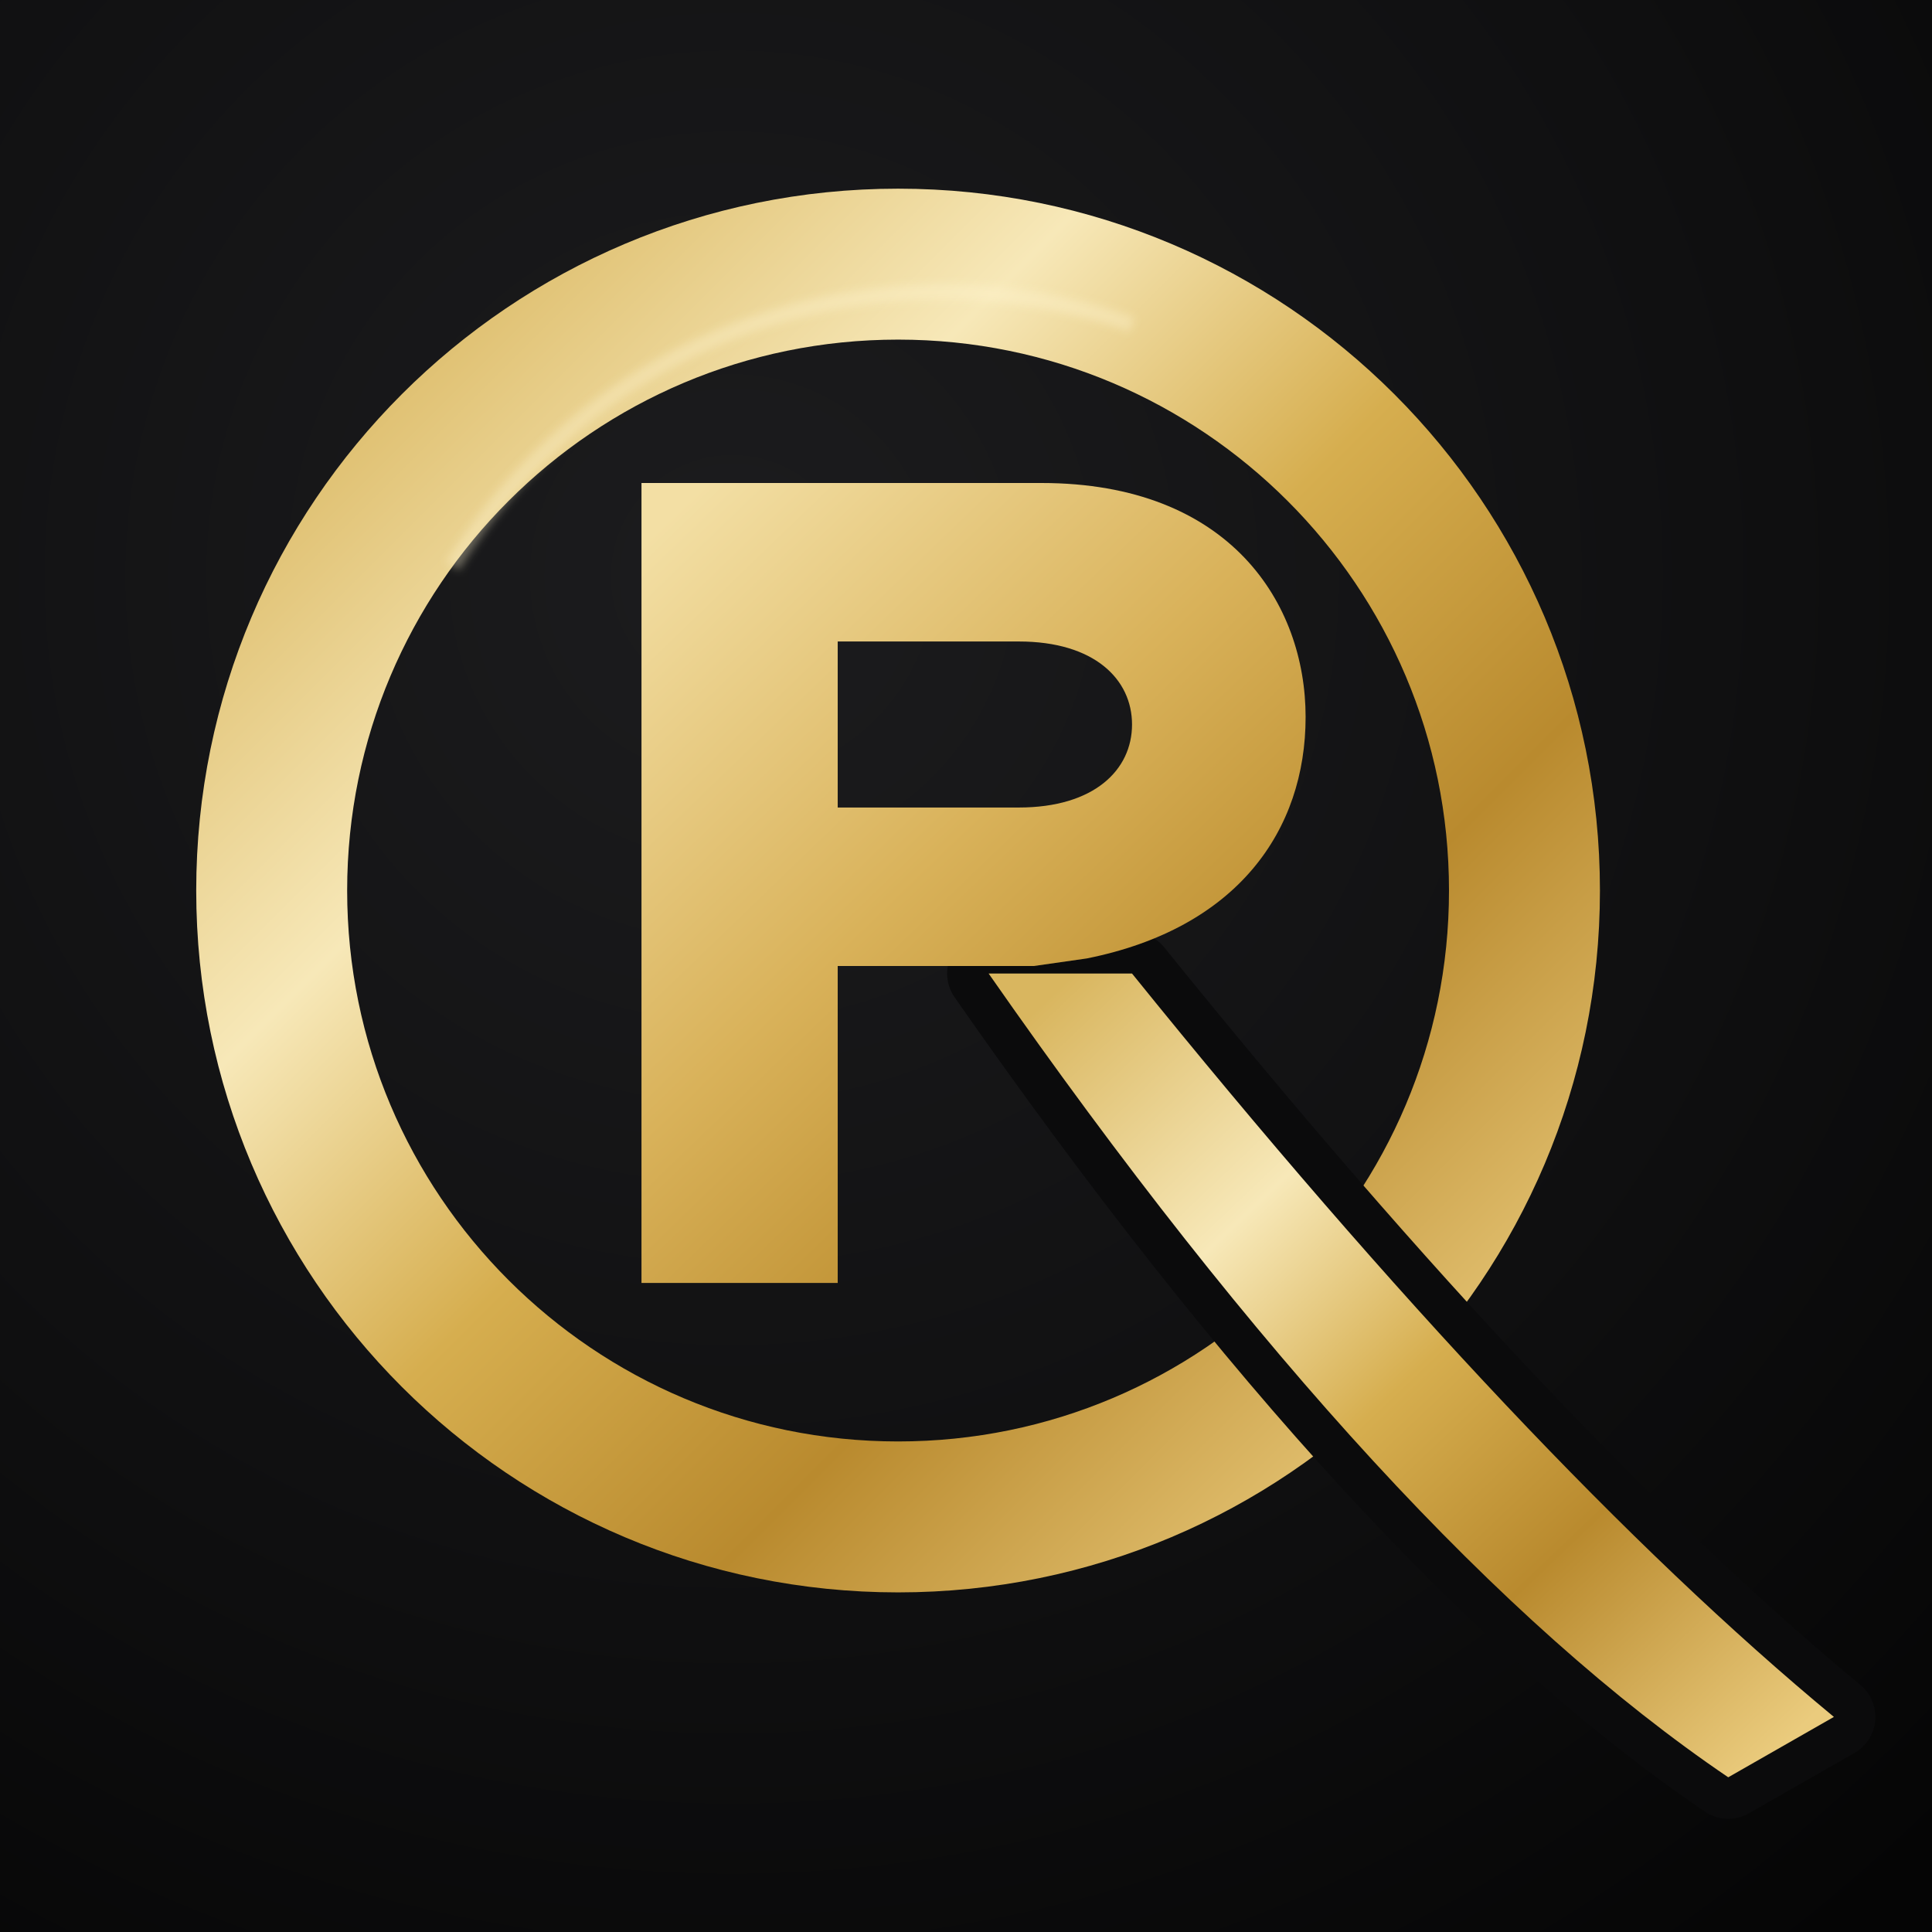
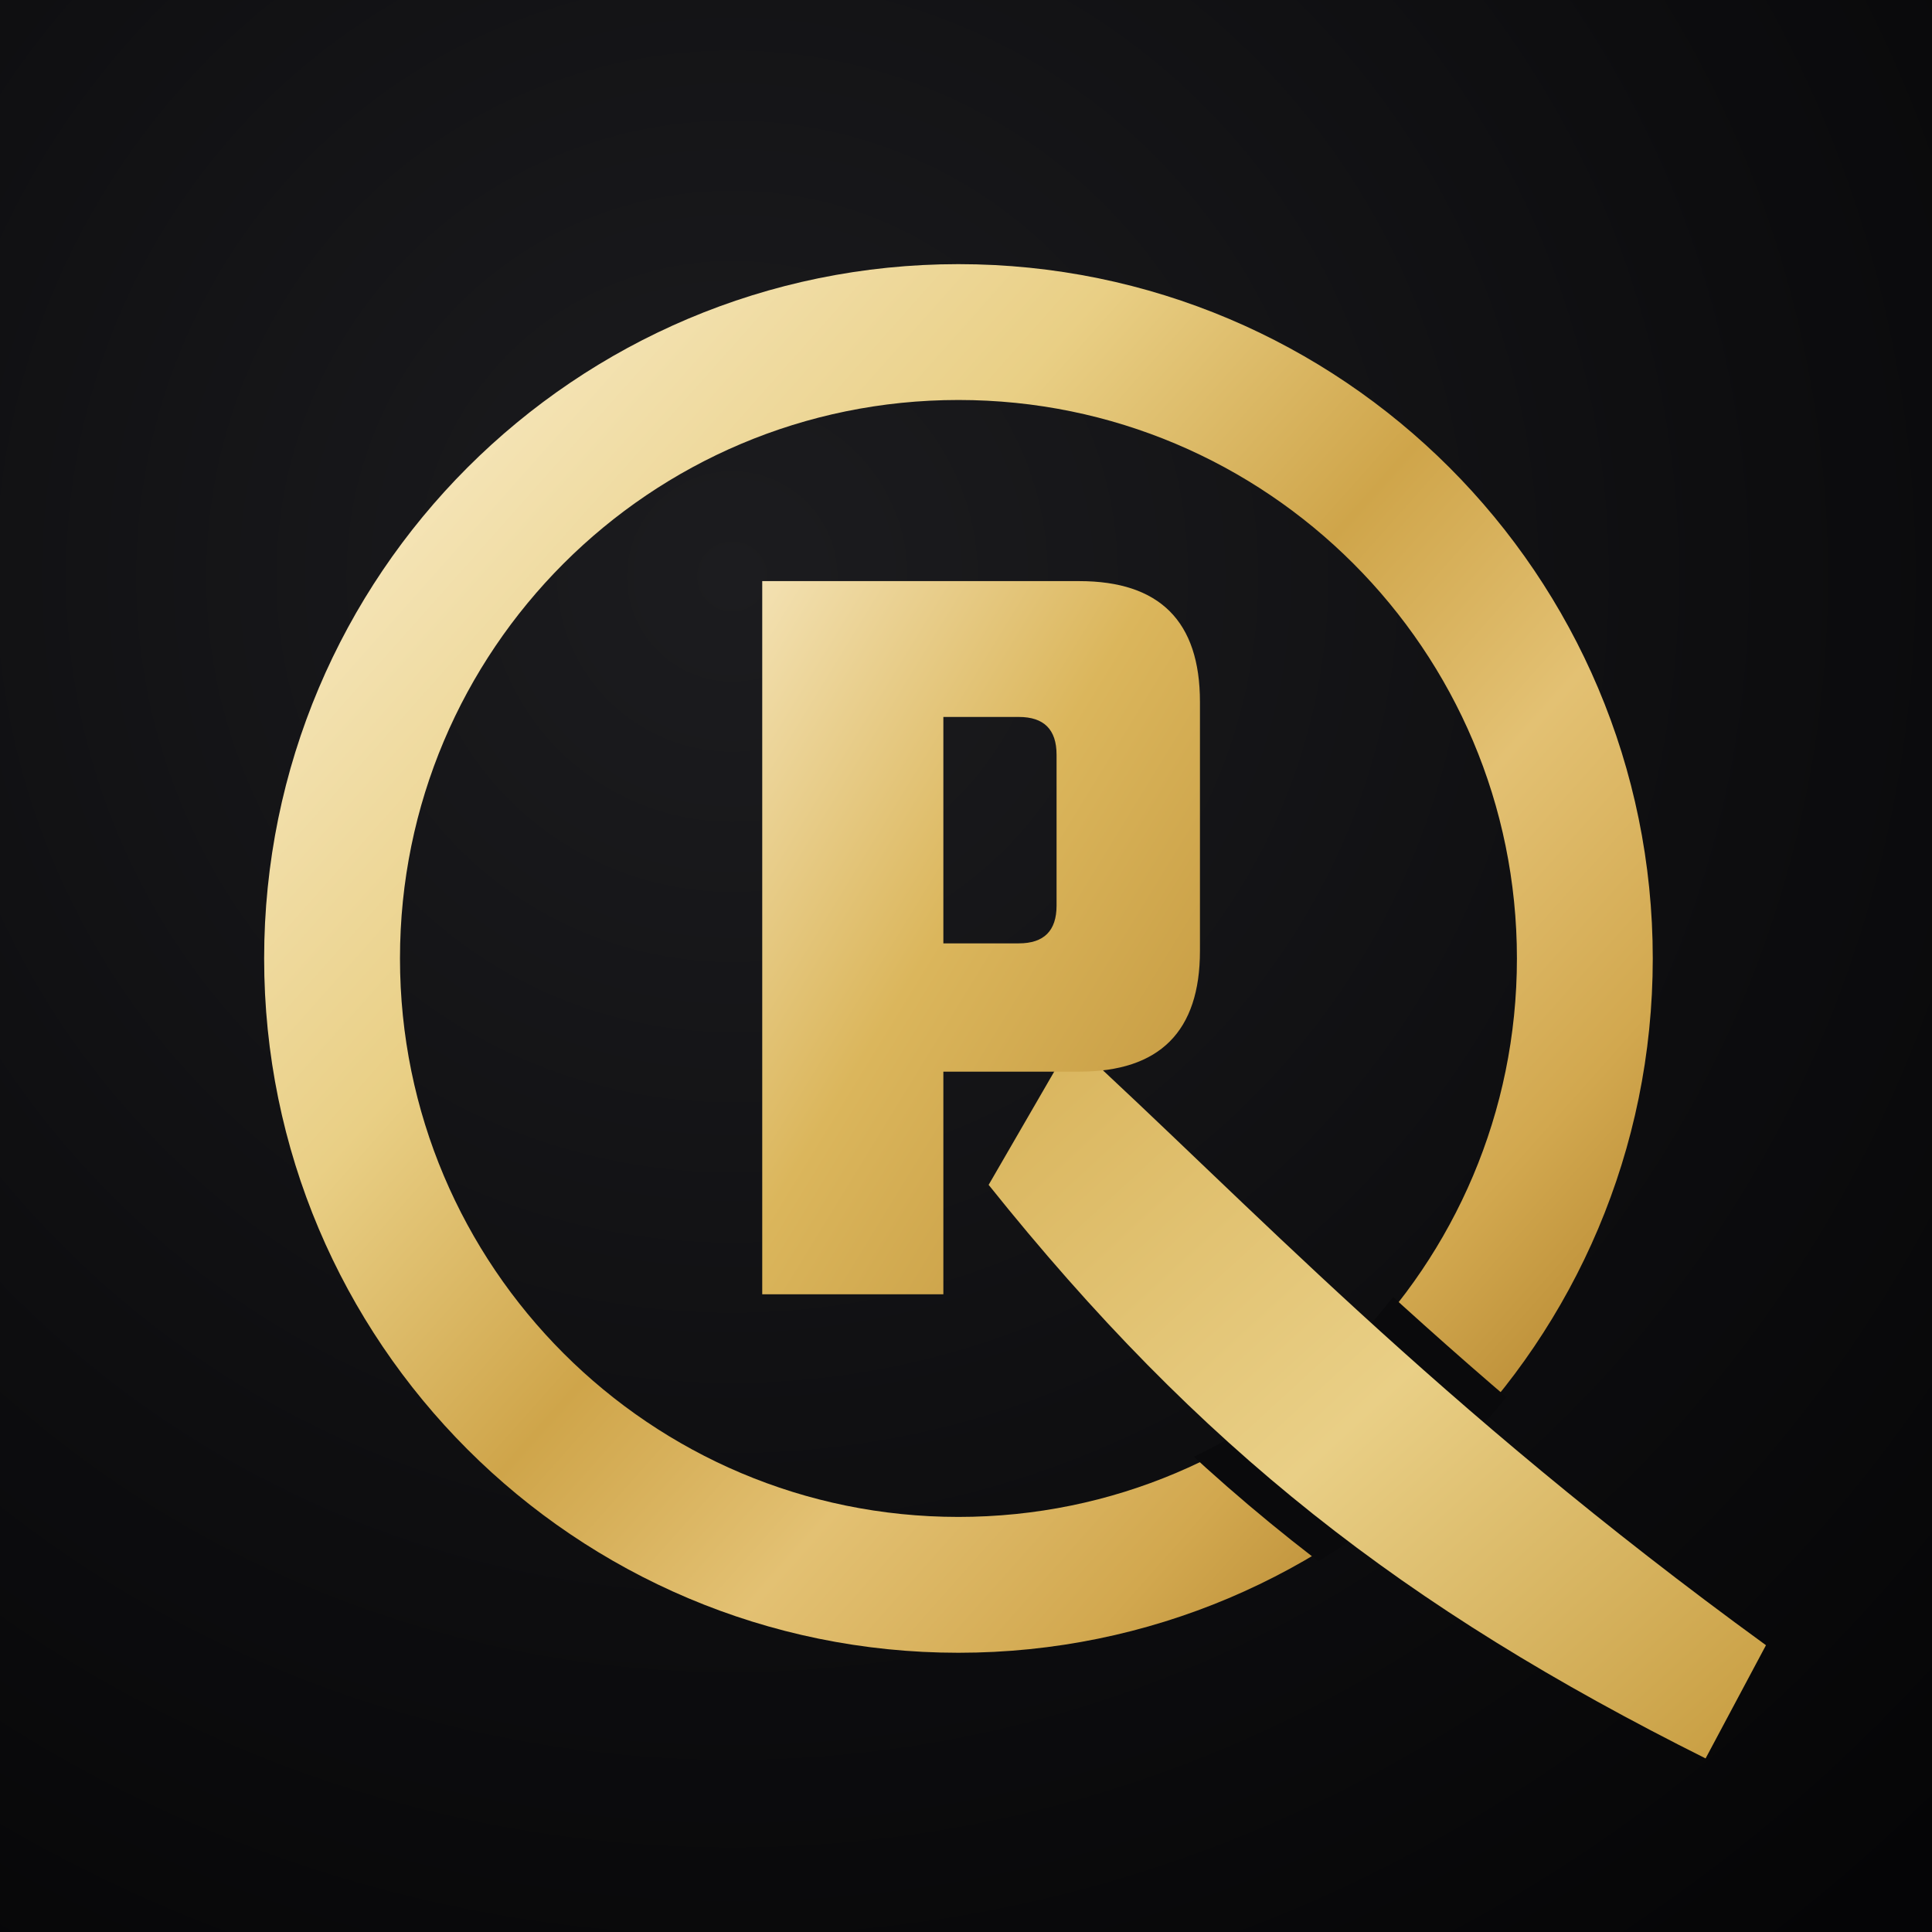
- <svg xmlns="http://www.w3.org/2000/svg" viewBox="0 0 512 512" width="512" height="512" role="img" aria-label="ORscript">
+ <svg xmlns="http://www.w3.org/2000/svg" viewBox="0 0 512 512" width="512" height="512">
  <defs>
    <radialGradient id="bg" cx="38%" cy="30%" r="90%">
-       <stop offset="0" stop-color="#1c1c1e" />
-       <stop offset="0.6" stop-color="#0f0f10" />
-       <stop offset="1" stop-color="#050505" />
+       <stop offset="0" stop-color="#1c1c1f" />
+       <stop offset="0.6" stop-color="#0d0d0f" />
+       <stop offset="1" stop-color="#050506" />
    </radialGradient>
-     <linearGradient id="gold" x1="0.05" y1="0.05" x2="0.95" y2="0.95">
-       <stop offset="0" stop-color="#d9b65f" />
-       <stop offset="0.28" stop-color="#f7e8b8" />
-       <stop offset="0.5" stop-color="#d6ae4f" />
-       <stop offset="0.72" stop-color="#b98a2e" />
-       <stop offset="1" stop-color="#eacb7d" />
+     <linearGradient id="gold" x1="0.05" y1="0.1" x2="0.95" y2="0.9">
+       <stop offset="0" stop-color="#f6e7bd" />
+       <stop offset="0.28" stop-color="#e9cf85" />
+       <stop offset="0.5" stop-color="#cfa54a" />
+       <stop offset="0.68" stop-color="#e3c173" />
+       <stop offset="0.86" stop-color="#d2a84f" />
+       <stop offset="1" stop-color="#b88a33" />
    </linearGradient>
-     <linearGradient id="goldR" x1="0.1" y1="0" x2="0.9" y2="1">
-       <stop offset="0" stop-color="#f3dfa4" />
-       <stop offset="0.45" stop-color="#d9b25a" />
-       <stop offset="0.75" stop-color="#c09234" />
-       <stop offset="1" stop-color="#f1d68c" />
+     <linearGradient id="goldR" x1="0" y1="0" x2="1" y2="1">
+       <stop offset="0" stop-color="#f3e1b2" />
+       <stop offset="0.45" stop-color="#dbb65c" />
+       <stop offset="1" stop-color="#c0933a" />
    </linearGradient>
-     <filter id="soft" x="-20%" y="-20%" width="140%" height="140%">
-       <feGaussianBlur stdDeviation="1.1" />
-     </filter>
+     <linearGradient id="goldTail" x1="0" y1="0" x2="1" y2="1">
+       <stop offset="0" stop-color="#d8b35a" />
+       <stop offset="0.5" stop-color="#e9cf86" />
+       <stop offset="1" stop-color="#c79c3f" />
+     </linearGradient>
+     <path id="swoosh" d="M284 276 C330 318 380 372 468 436 L452 466 C372 426 318 384 262 314 Z" />
+     <mask id="ringOnly">
+       <rect width="512" height="512" fill="#000" />
+       <circle cx="254" cy="254" r="166" fill="none" stroke="#fff" stroke-width="40" />
+     </mask>
  </defs>
-   <rect width="512" height="512" fill="url(#bg)" />
-   <circle cx="238" cy="236" r="166" fill="none" stroke="url(#gold)" stroke-width="40" />
-   <path d="M262 258 L300 258 Q405 388 486 455 L458 471 Q368 410 262 258 Z" fill="#0b0b0c" stroke="#0b0b0c" stroke-width="22" stroke-linejoin="round" />
-   <path fill="url(#goldR)" fill-rule="evenodd" d="M170 128 H276 C326 128 346 160 346 190 C346 220 328 246 288 254 L274 256 H222 V340 H170 Z            M222 170 V214 H270 C290 214 300 204 300 192 C300 180 290 170 270 170 Z" />
-   <path d="M262 258 L300 258 Q405 388 486 455 L458 471 Q368 410 262 258 Z" fill="url(#gold)" />
-   <path d="M120 150 A152 152 0 0 1 300 86" fill="none" stroke="#fff6d2" stroke-opacity="0.35" stroke-width="4" filter="url(#soft)" />
+   <rect width="512" height="512" rx="0" fill="url(#bg)" />
+   <circle cx="254" cy="254" r="166" fill="none" stroke="url(#gold)" stroke-width="36" />
+   <g mask="url(#ringOnly)">
+     <use href="#swoosh" fill="#0a0a0c" stroke="#0a0a0c" stroke-width="18" stroke-linejoin="round" />
+   </g>
+   <use href="#swoosh" fill="url(#goldTail)" />
+   <path fill="url(#goldR)" fill-rule="evenodd" d="     M202 154 H286 Q318 154 318 186 V252 Q318 284 286 284 H250 V343 H202 Z     M250 190 V250 H270 Q280 250 280 240 V200 Q280 190 270 190 Z" />
</svg>
